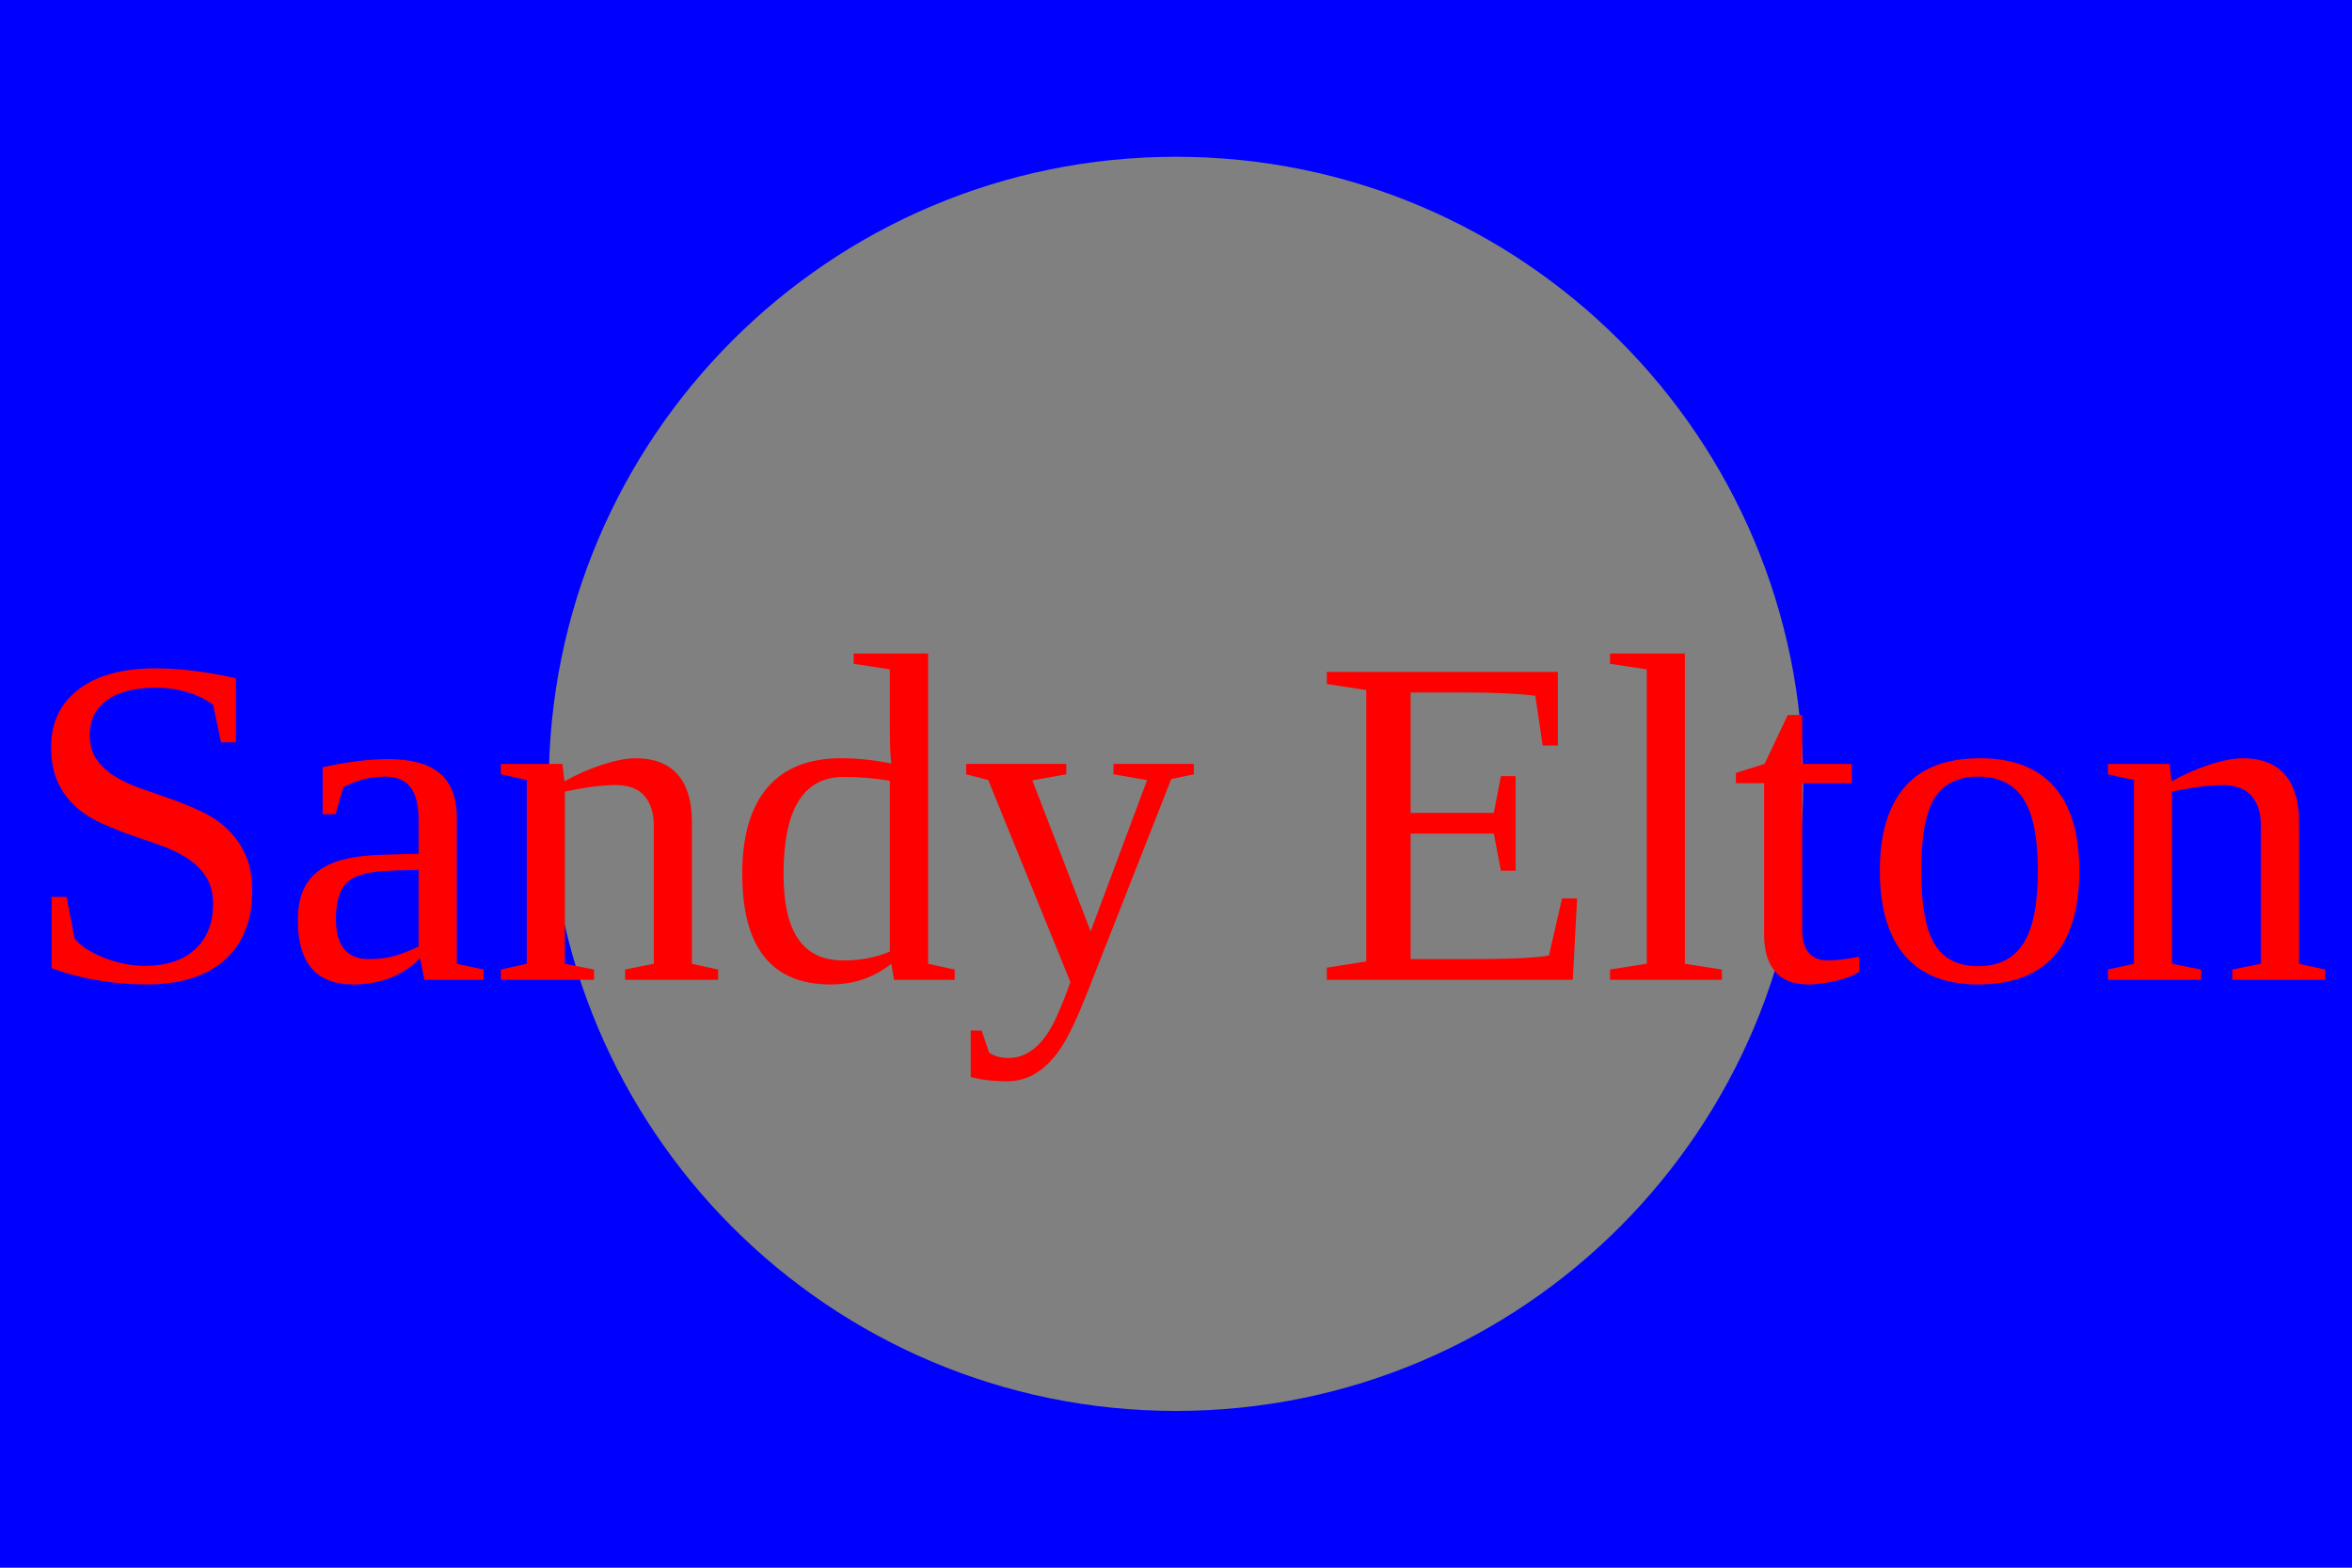
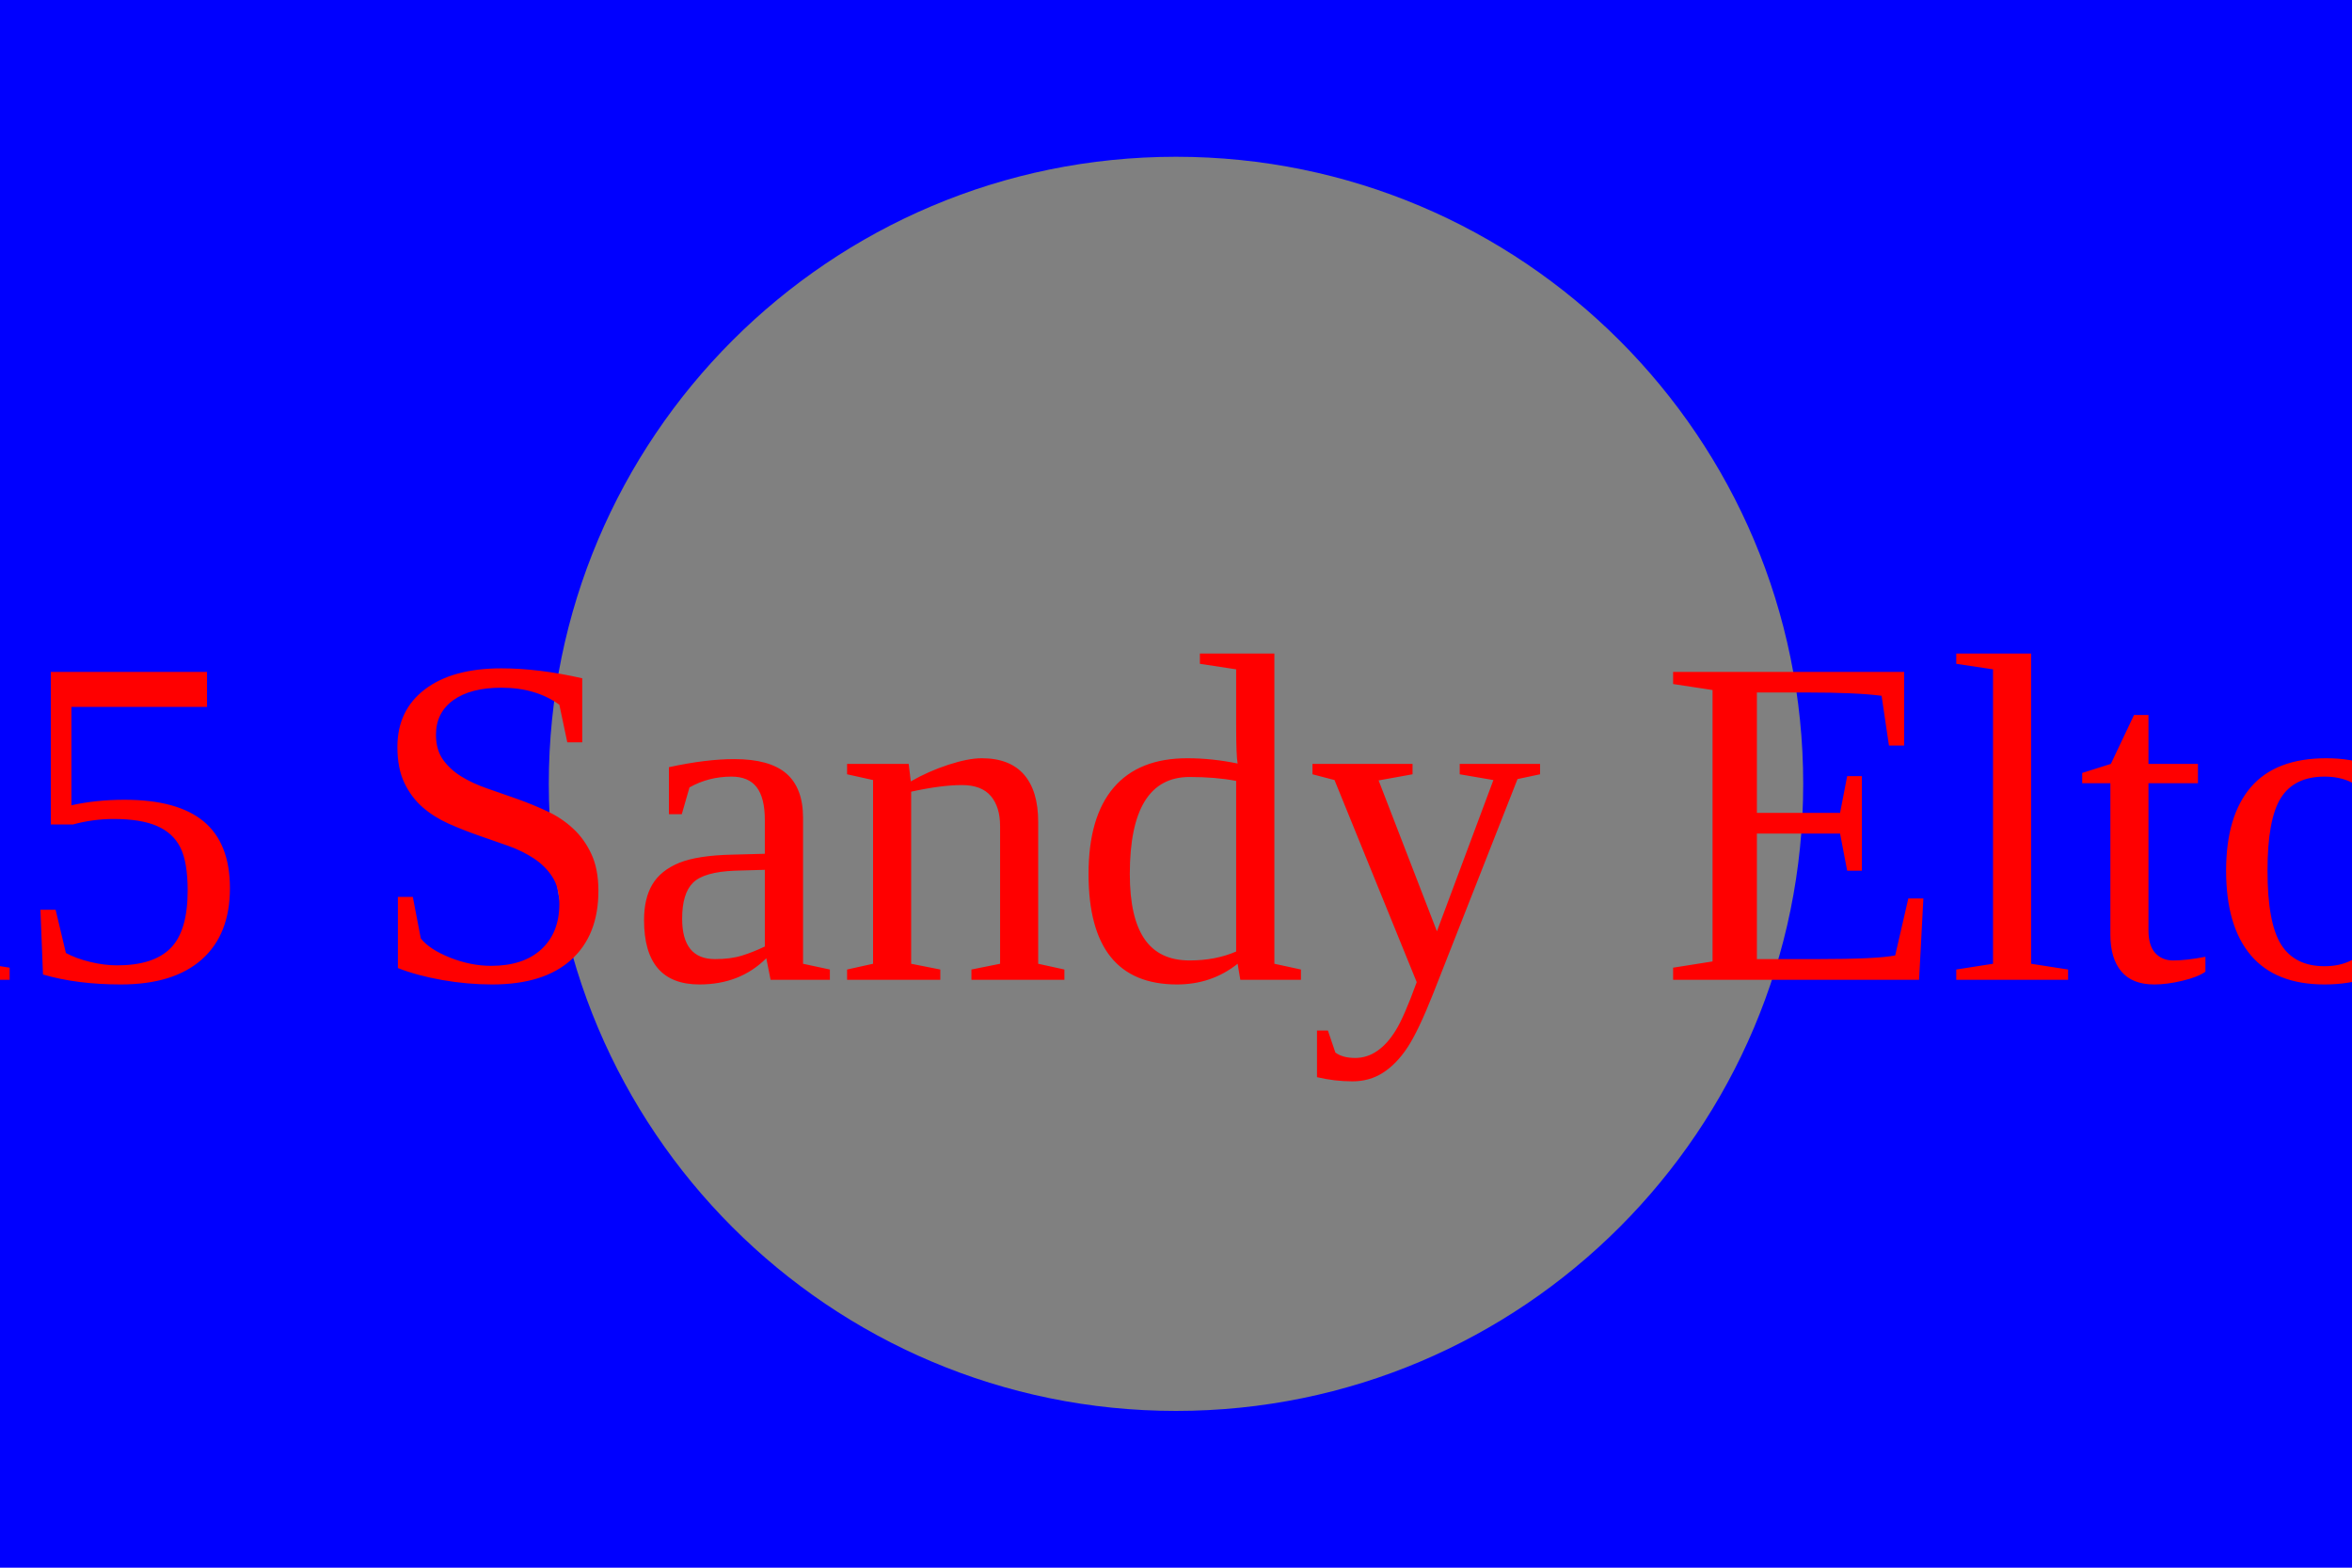
<svg xmlns="http://www.w3.org/2000/svg" version="1.1" baseProfile="full" width="300" height="200">
  <rect width="100%" height="100%" fill="blue" />
  <circle cx="150" cy="100" r="80" fill="gray" />
-   <text x="150" y="125" font-size="60" text-anchor="middle" fill="red">Sandy Elton</text>
+   <text x="150" y="125" font-size="60" text-anchor="middle" fill="red">A5 Sandy Elton</text>
</svg>
